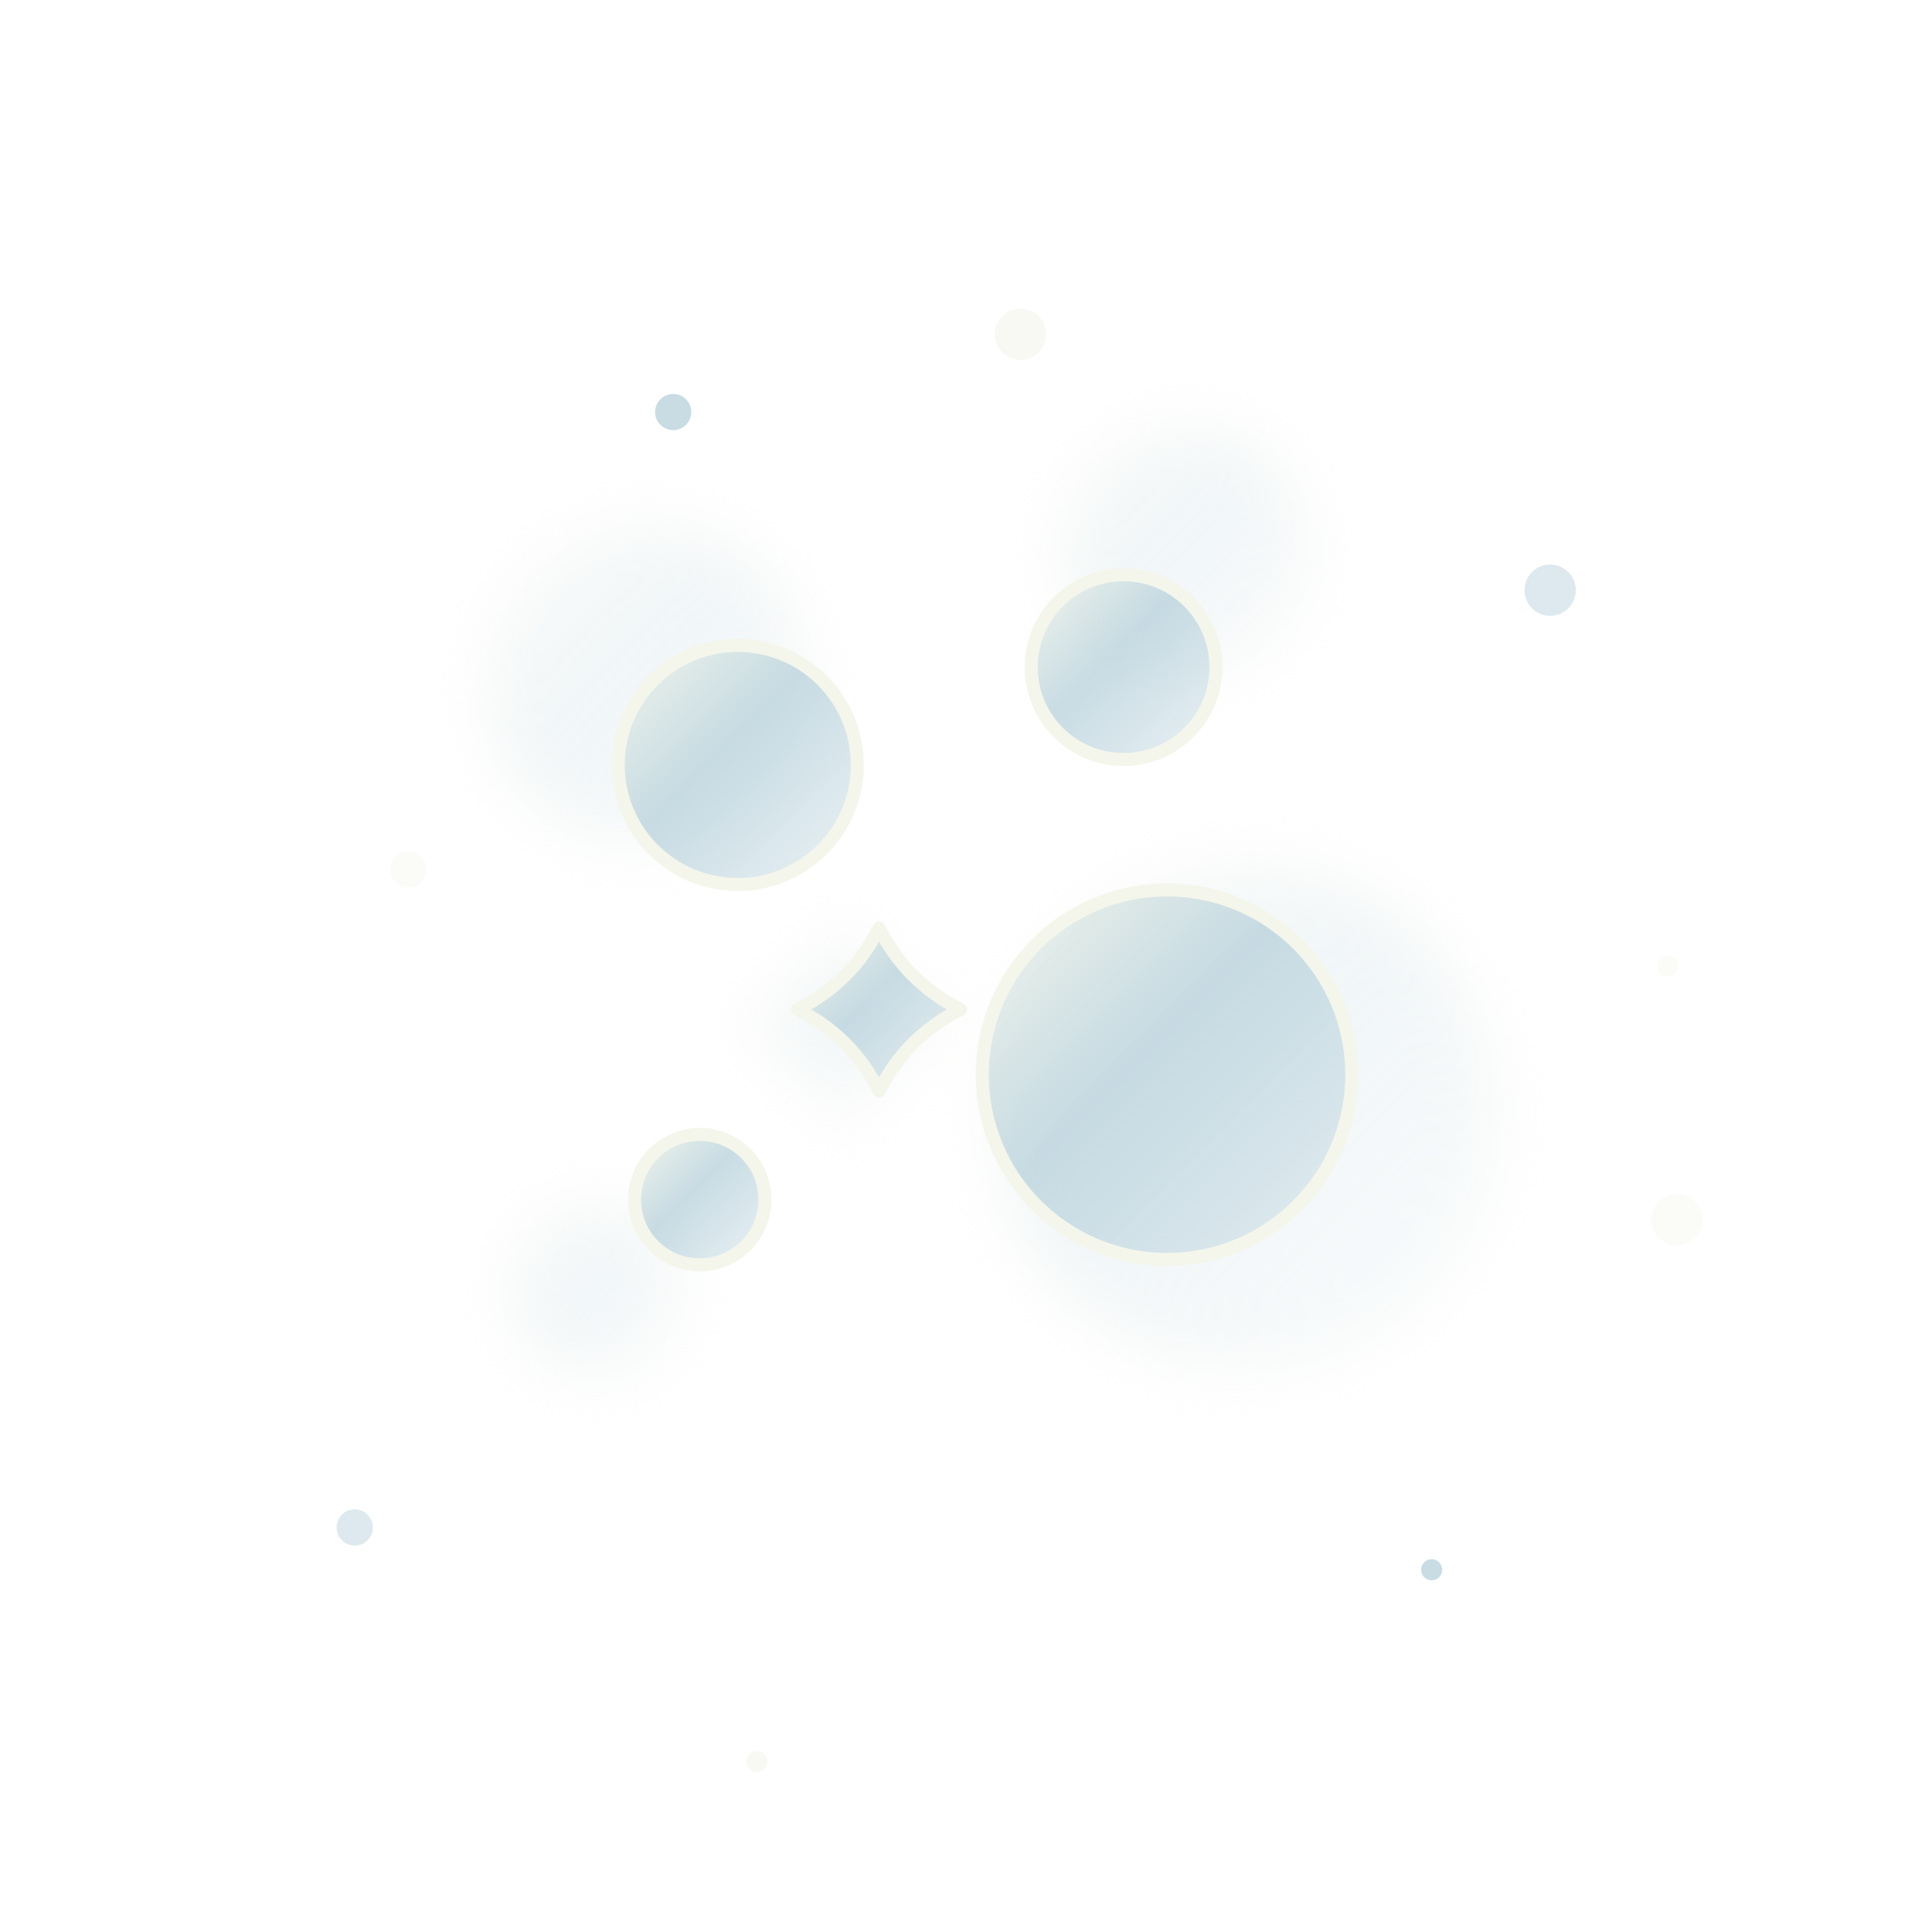
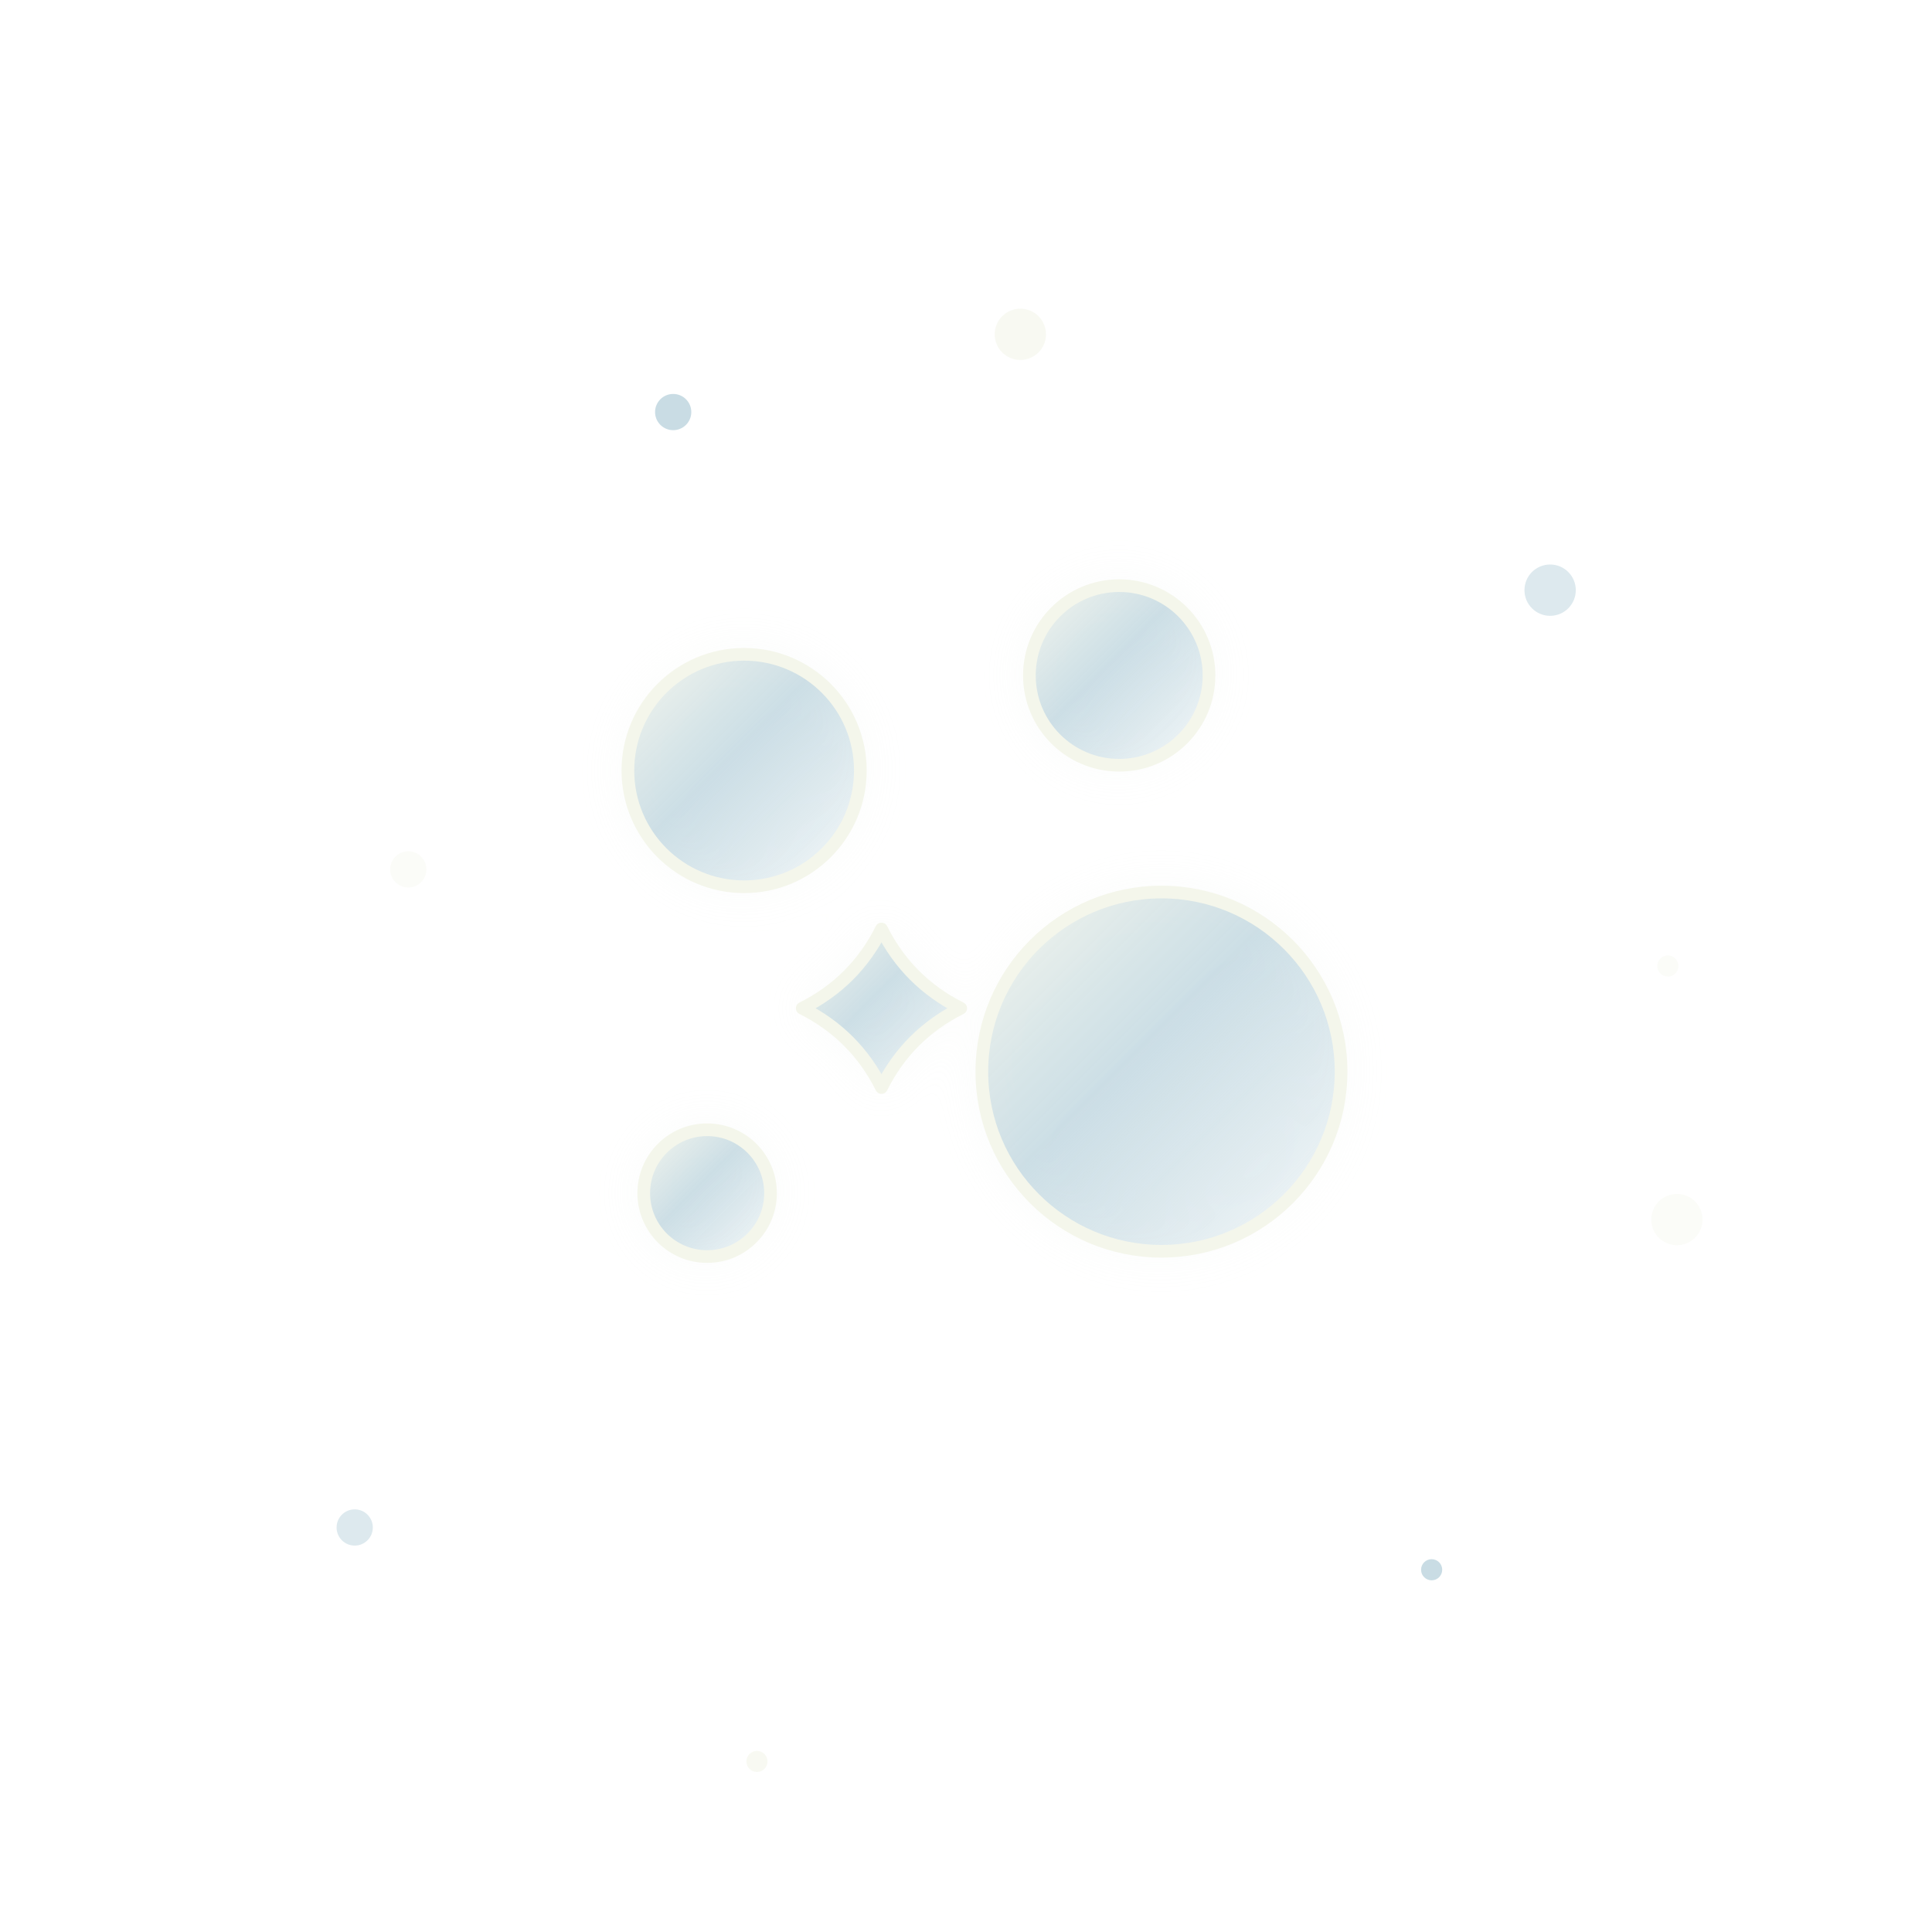
<svg xmlns="http://www.w3.org/2000/svg" width="512" height="512" viewBox="0 0 256 256">
  <defs>
    <linearGradient id="corpo" x1="0" y1="0" x2="1" y2="1">
-       <stop stop-color="#f4f6eb" stop-opacity=".9" />
-       <stop offset=".44" stop-color="#b9d2dc" stop-opacity=".78" />
-       <stop offset="1" stop-color="#b9d2dc" stop-opacity=".3" />
+       <stop stop-color="#f4f6eb" stop-opacity=".78" />
+       <stop offset=".44" stop-color="#b9d2dc" stop-opacity=".7" />
+       <stop offset="1" stop-color="#b9d2dc" stop-opacity=".14" />
    </linearGradient>
    <filter id="brilho" x="-30%" y="-30%" width="160%" height="160%">
-       <feGaussianBlur stdDeviation="4" />
+       <feGaussianBlur stdDeviation="3.2" />
    </filter>
  </defs>
-   <g opacity=".26" filter="url(#brilho)">
-     <g fill="url(#corpo)" stroke="#f4f6eb" stroke-width="2.4" stroke-linejoin="round" stroke-linecap="round">
-       <circle cx="86" cy="91" r="22" />
-       <circle cx="157" cy="73" r="17" />
-       <circle cx="165" cy="148" r="34" />
-       <circle cx="79" cy="171" r="12" />
-       <path d="M112 121Q117 131 127 136Q117 141 112 151Q107 141 97 136Q107 131 112 121Z" />
+   <g opacity=".18" filter="url(#brilho)">
+     <g transform="translate(128 128) scale(0.7) translate(-128 -128)">
+       <g fill="url(#corpo)" stroke="#f4f6eb" stroke-width="2.4" stroke-linejoin="round" stroke-linecap="round">
+         <circle cx="86" cy="91" r="22" />
+         <circle cx="157" cy="73" r="17" />
+         <circle cx="165" cy="148" r="34" />
+         <circle cx="79" cy="171" r="12" />
+         <path d="M112 121Q117 131 127 136Q117 141 112 151Q107 141 97 136Q107 131 112 121Z" />
+       </g>
    </g>
  </g>
-   <g transform="translate(128 128) scale(0.72) translate(-128 -128)">
+   <g transform="translate(128 128) scale(0.7) translate(-128 -128)">
    <g fill="url(#corpo)" stroke="#f4f6eb" stroke-width="2.4" stroke-linejoin="round" stroke-linecap="round">
      <circle cx="86" cy="91" r="22" />
      <circle cx="157" cy="73" r="17" />
      <circle cx="165" cy="148" r="34" />
      <circle cx="79" cy="171" r="12" />
      <path d="M112 121Q117 131 127 136Q117 141 112 151Q107 141 97 136Q107 131 112 121Z" />
    </g>
  </g>
  <circle cx="221.0" cy="128.0" r="1.4" fill="#f4f6eb" opacity="0.35" />
  <circle cx="47.0" cy="202.4" r="2.4" fill="#b9d2dc" opacity="0.49" />
  <circle cx="135.2" cy="44.3" r="3.4" fill="#f4f6eb" opacity="0.63" />
  <circle cx="189.7" cy="208.0" r="1.4" fill="#b9d2dc" opacity="0.77" />
  <circle cx="54.1" cy="115.2" r="2.4" fill="#f4f6eb" opacity="0.35" />
  <circle cx="205.4" cy="78.2" r="3.4" fill="#b9d2dc" opacity="0.49" />
  <circle cx="100.3" cy="233.4" r="1.4" fill="#f4f6eb" opacity="0.63" />
  <circle cx="89.2" cy="54.6" r="2.4" fill="#b9d2dc" opacity="0.77" />
  <circle cx="222.2" cy="161.6" r="3.4" fill="#f4f6eb" opacity="0.35" />
</svg>
